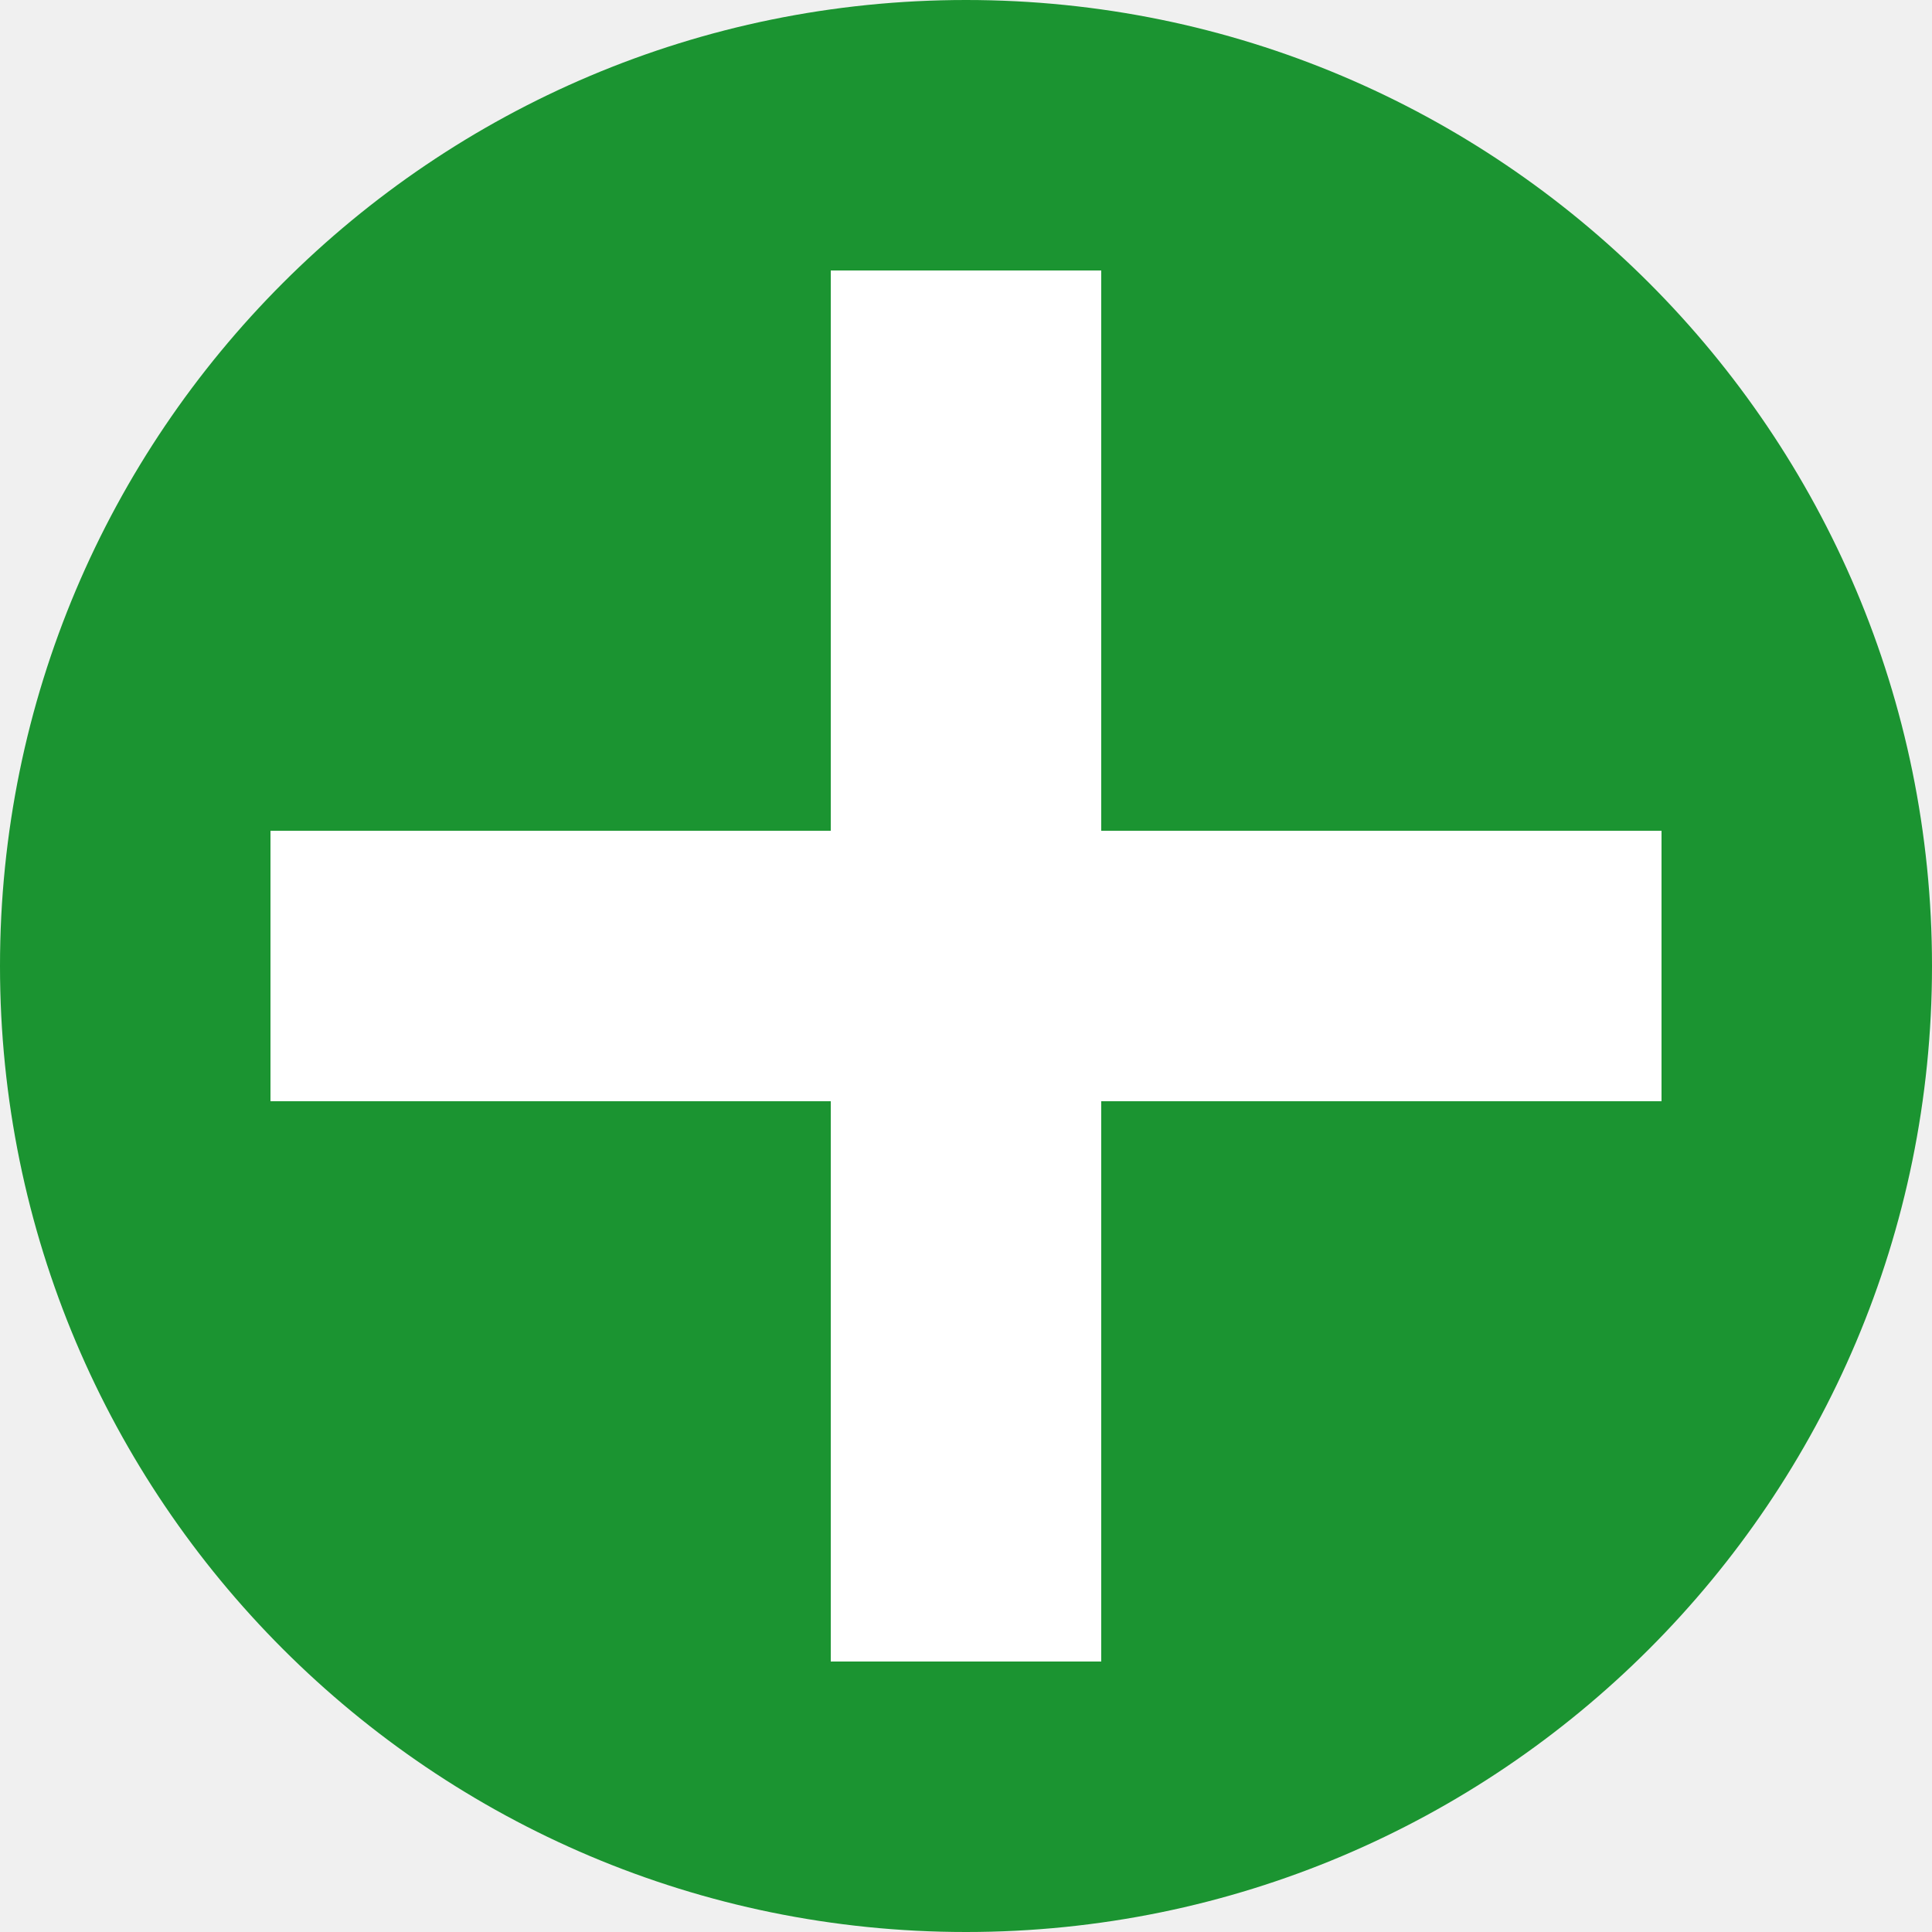
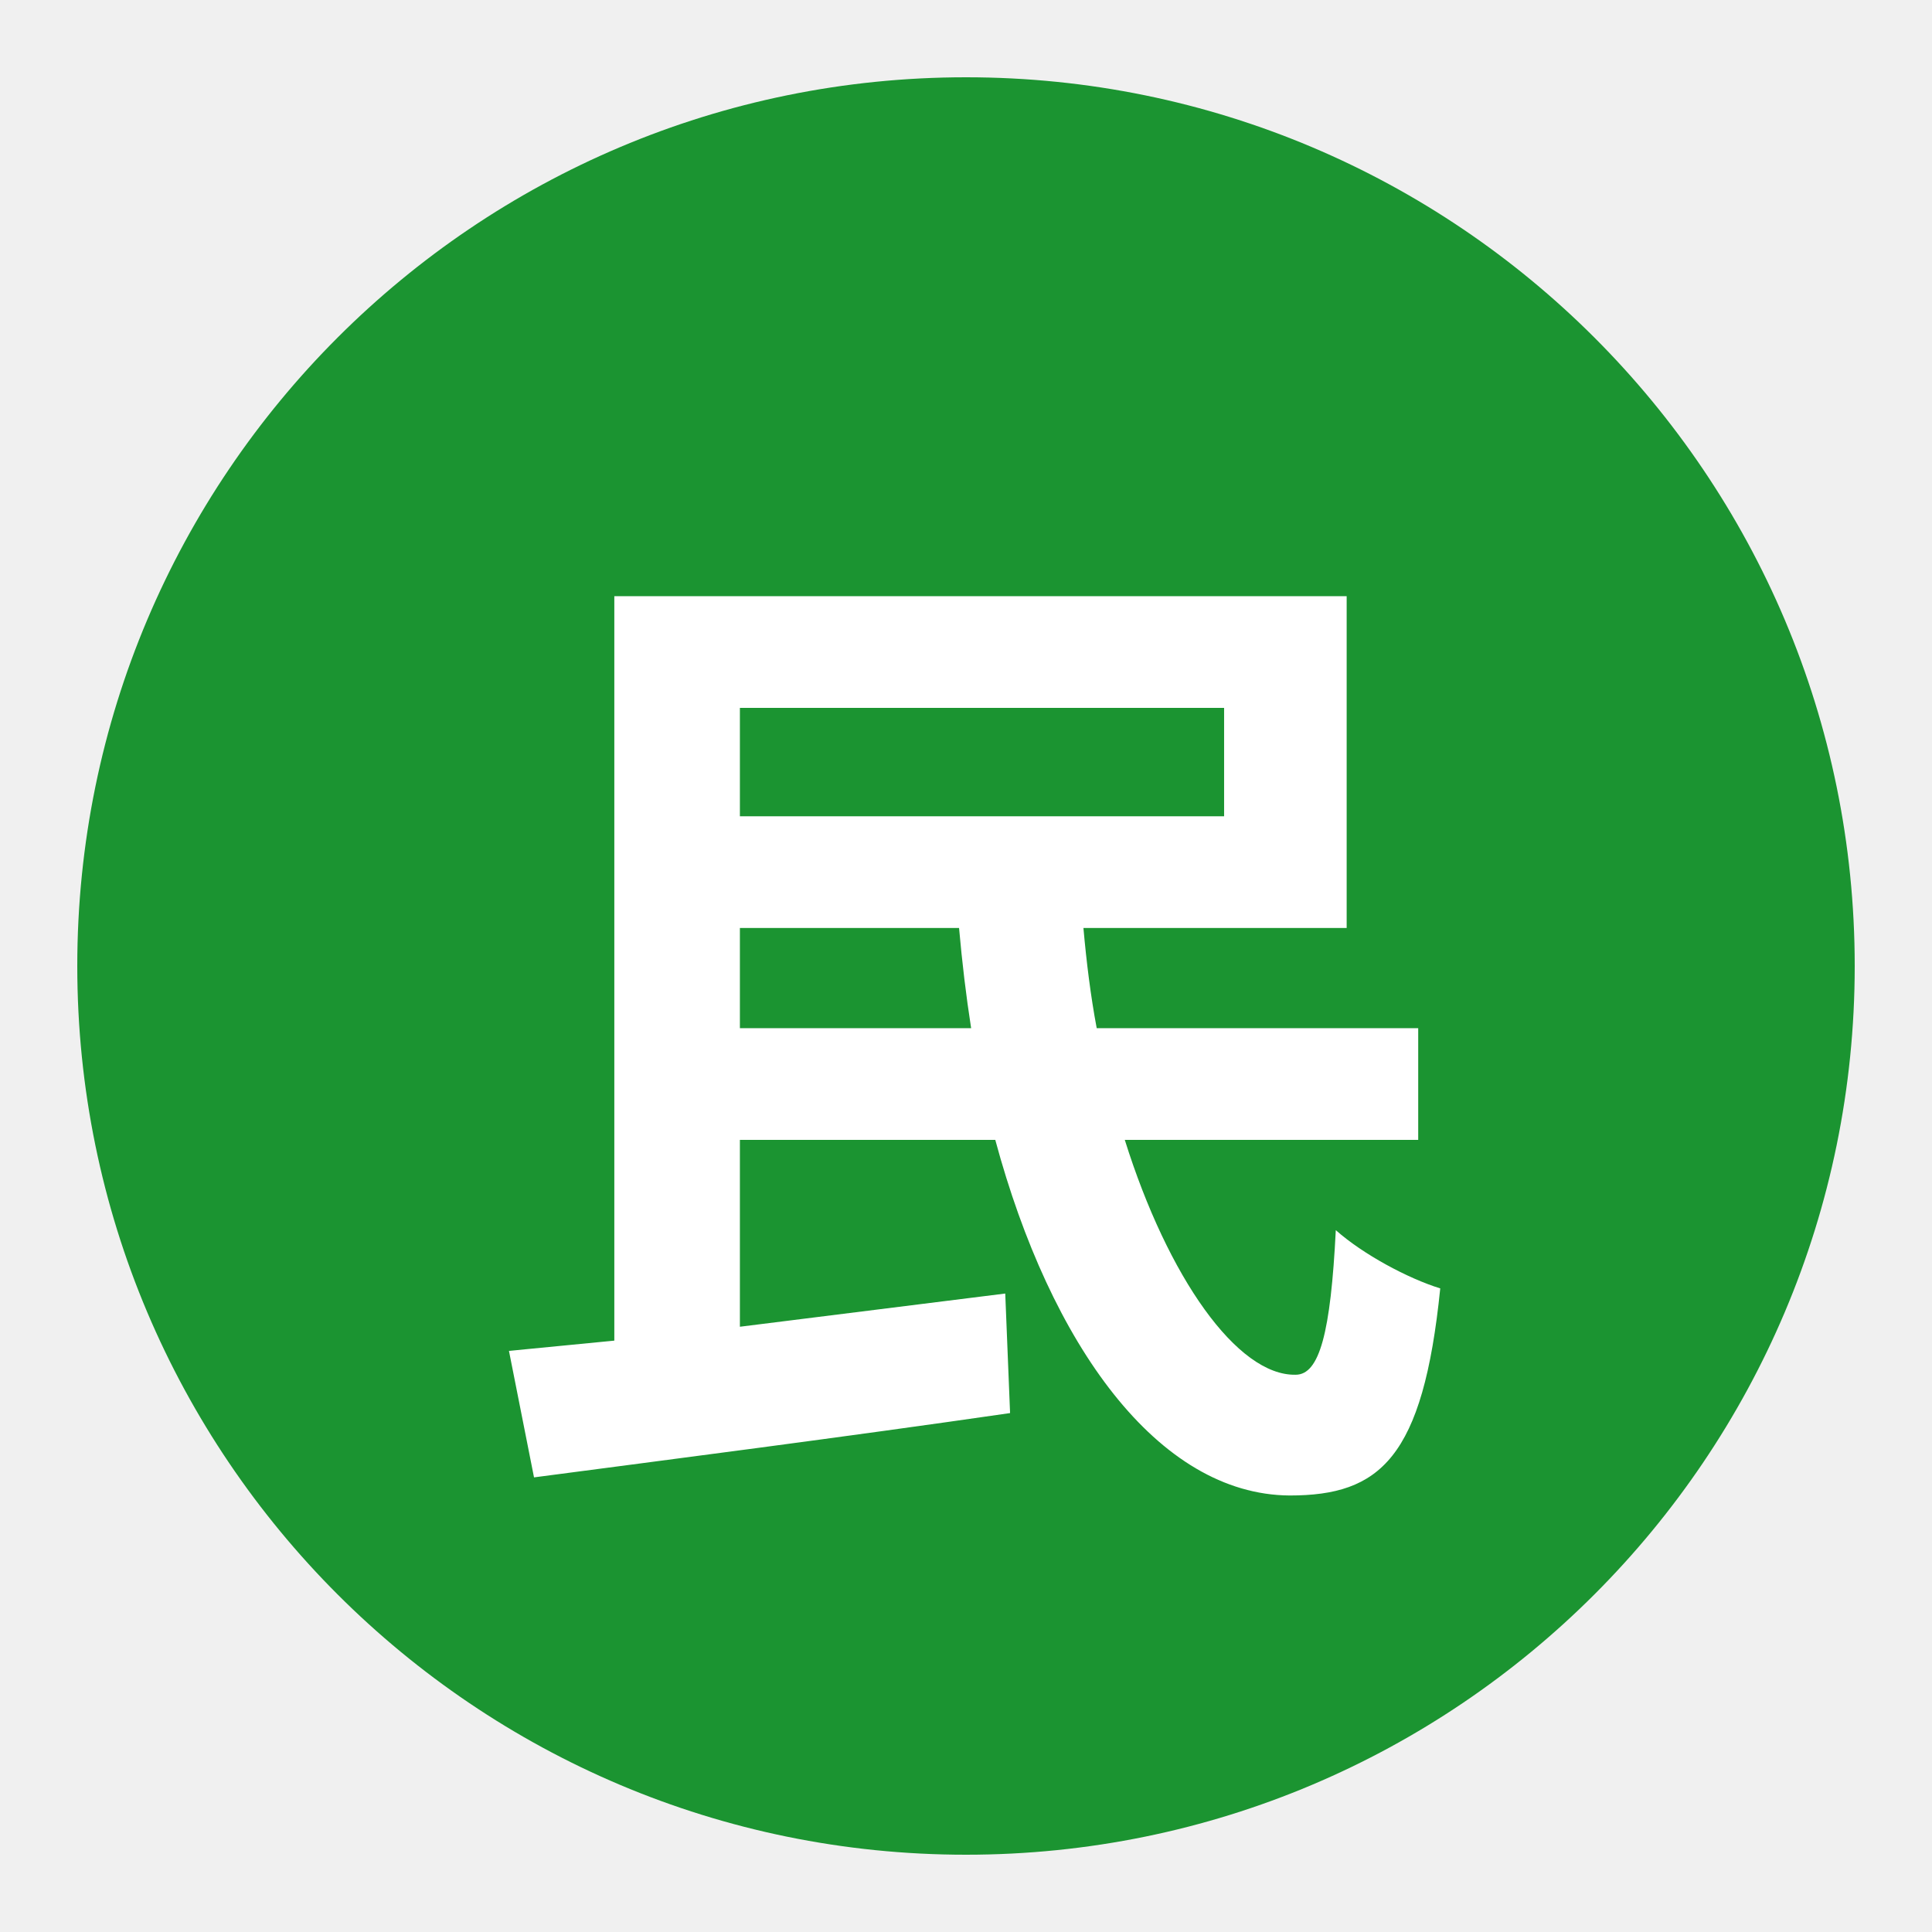
<svg xmlns="http://www.w3.org/2000/svg" viewBox="0 0 100 100">
-   <circle cx="50" cy="50" r="50" fill="#1B9431" />
-   <g transform="translate(50,50)" fill="#FFF">
-     <rect x="-7" y="-36" width="14" height="72" />
-     <rect x="-36" y="-7" width="72" height="14" />
-   </g>
+   <circle cx="50" cy="50" r="46" fill="#1B9431" />
+   <text x="50" y="50" text-anchor="middle" dominant-baseline="central" font-family="Noto Sans TC, sans-serif" font-weight="900" font-size="52" fill="#FFF">民</text>
</svg>
